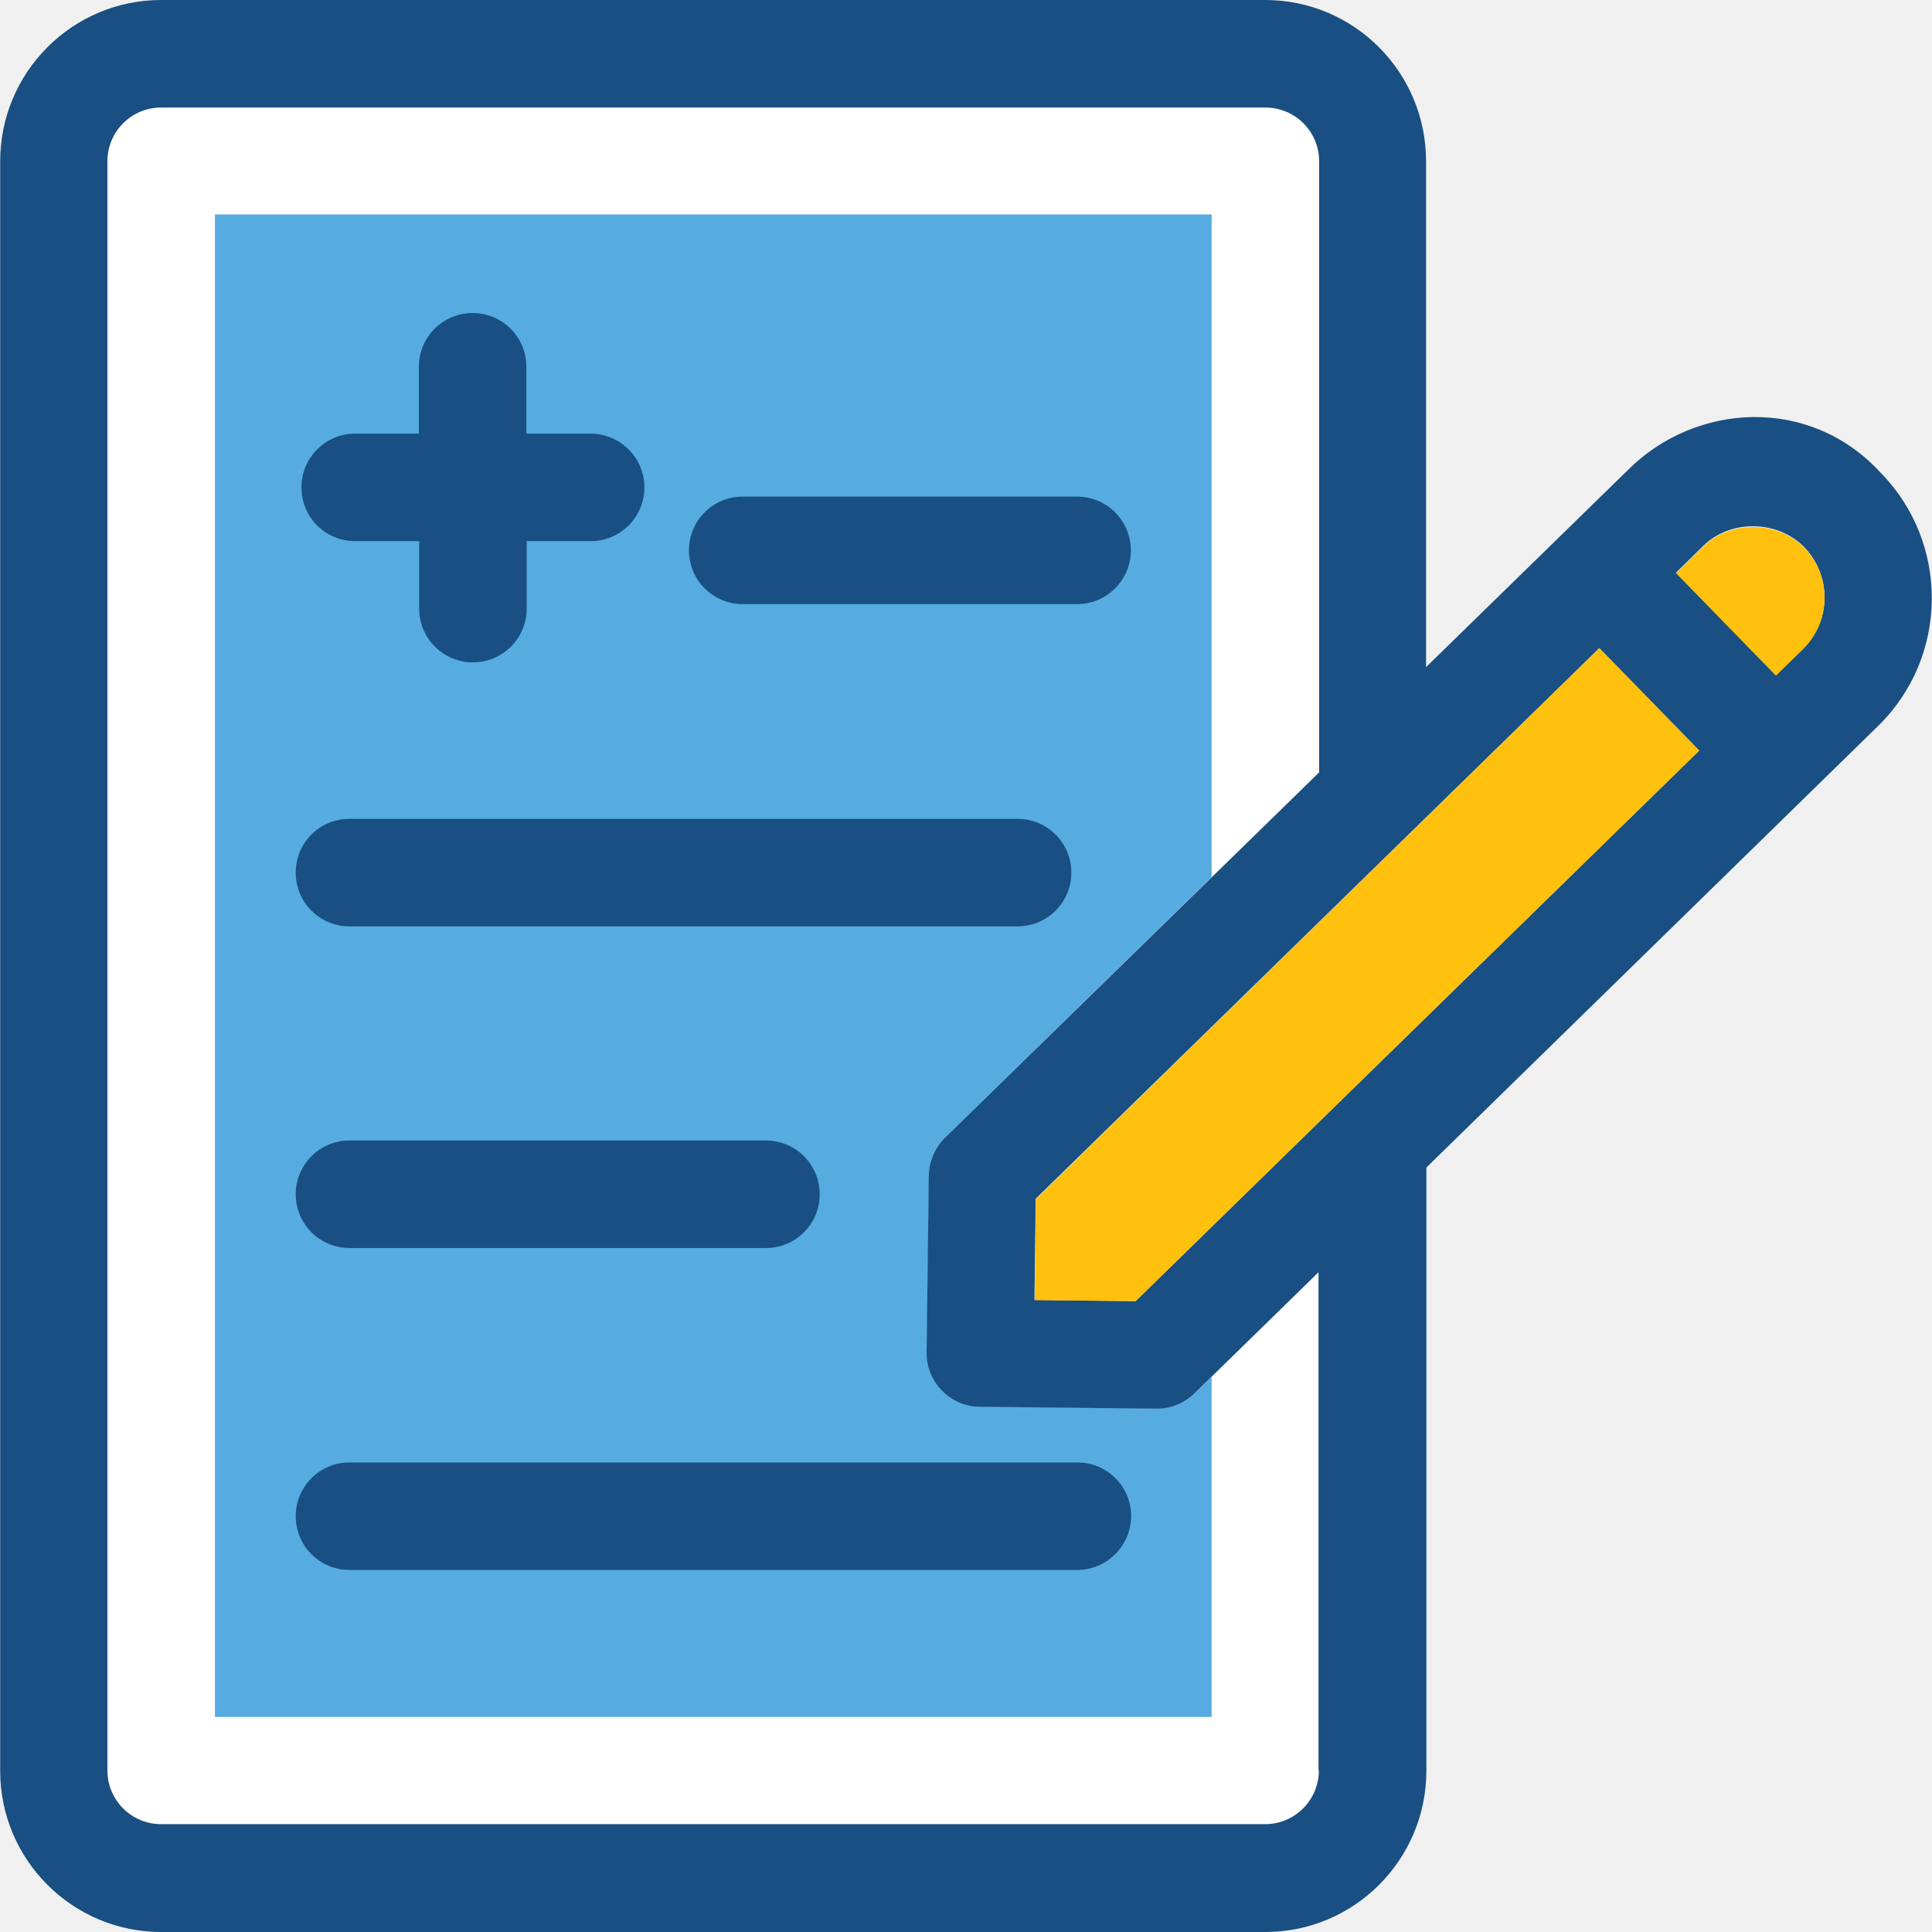
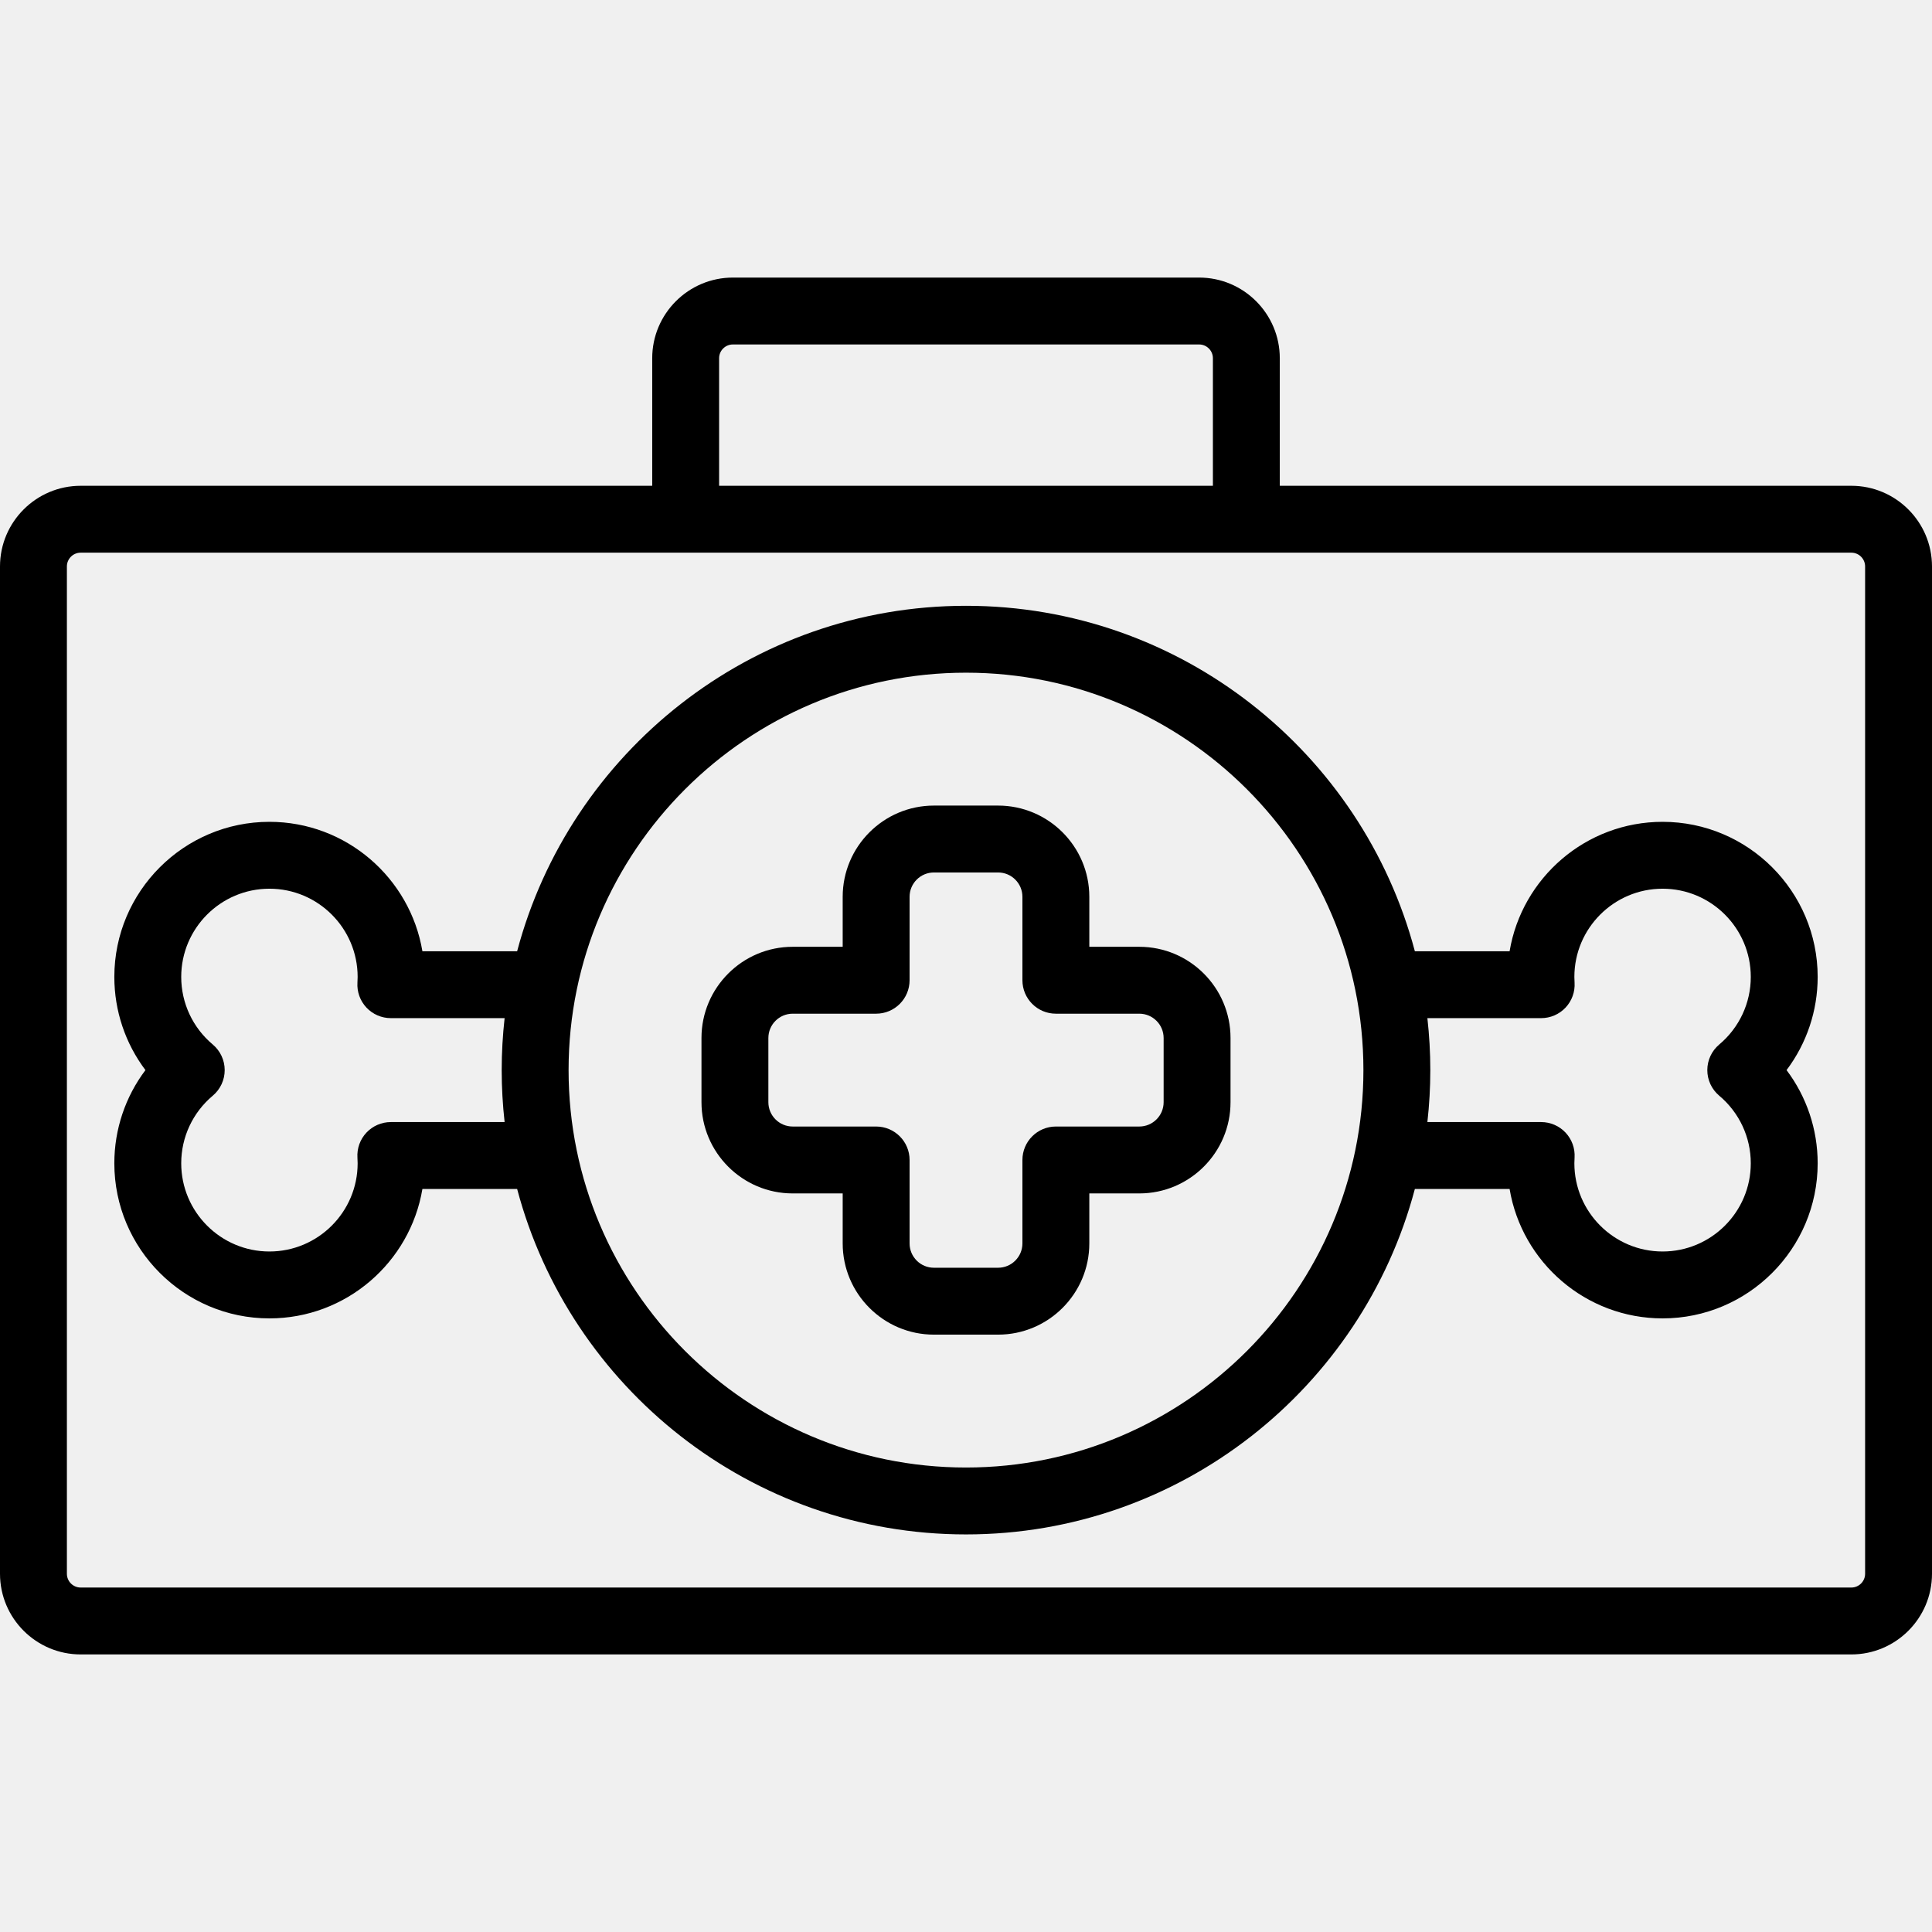
- <svg xmlns="http://www.w3.org/2000/svg" height="800px" width="800px" version="1.1" id="Layer_1" viewBox="0 0 392.598 392.598" xml:space="preserve">
-   <path style="fill:#FFFFFF;" d="M192.039,231.176l75.96-74.279V32.776c0-6.012-4.848-10.925-10.925-10.925H32.75  c-6.012,0-10.925,4.848-10.925,10.925v327.111c0,6.012,4.848,10.925,10.925,10.925h224.388c6.012,0,10.925-4.848,10.925-10.925  V258.521l-25.212,24.63c-2.004,2.004-4.784,3.103-7.628,3.103c-0.065,0-0.065,0-0.129,0l-35.943-0.388  c-6.012-0.065-10.796-5.042-10.731-11.055l0.453-36.008C188.807,235.96,189.971,233.18,192.039,231.176z" />
-   <path style="fill:#56ACE0;" d="M192.039,231.176l54.174-52.945V43.572H43.676v305.325h202.537V279.79l-3.426,3.297  c-2.004,2.004-4.784,3.103-7.628,3.103c-0.065,0-0.065,0-0.129,0l-35.943-0.388c-6.012-0.065-10.796-5.042-10.731-11.055  l0.453-36.008C188.807,235.96,189.971,233.18,192.039,231.176z" />
+ <svg xmlns="http://www.w3.org/2000/svg" fill="#000000" height="800px" width="800px" version="1.1" id="Capa_1" viewBox="0 0 491 491" xml:space="preserve">
  <g>
-     <path style="fill:#194F82;" d="M119.959,88.113h-12.994V74.537c0-6.012-4.848-10.925-10.925-10.925   c-6.012,0-10.925,4.848-10.925,10.925v13.576H72.185c-6.012,0-10.925,4.848-10.925,10.925c0,6.077,4.848,10.925,10.925,10.925   h12.994v13.705c0,6.012,4.848,10.925,10.925,10.925c6.012,0,10.925-4.848,10.925-10.925v-13.705h12.994   c6.012,0,10.925-4.848,10.925-10.925C130.948,92.962,125.971,88.113,119.959,88.113z" />
-     <path style="fill:#194F82;" d="M206.714,188.251H71.021c-6.012,0-10.925-4.848-10.925-10.925S64.944,166.4,71.021,166.4h135.758   c6.012,0,10.925,4.848,10.925,10.925S212.791,188.251,206.714,188.251z" />
-     <path style="fill:#194F82;" d="M155.643,253.608H71.021c-6.012,0-10.925-4.848-10.925-10.925c0-6.012,4.848-10.925,10.925-10.925   h84.622c6.012,0,10.925,4.848,10.925,10.925S161.656,253.608,155.643,253.608z" />
-     <path style="fill:#194F82;" d="M218.868,319.03H71.021c-6.012,0-10.925-4.848-10.925-10.925c0-6.012,4.848-10.925,10.925-10.925   h147.911c6.012,0,10.925,4.848,10.925,10.925C229.793,314.182,224.88,319.03,218.868,319.03z" />
-     <path style="fill:#194F82;" d="M218.868,122.764h-67.943c-6.012,0-10.925-4.848-10.925-10.925c0-6.012,4.848-10.925,10.925-10.925   h67.943c6.012,0,10.925,4.848,10.925,10.925C229.793,117.915,224.88,122.764,218.868,122.764z" />
-     <path style="fill:#194F82;" d="M382.229,96.129c-14.545-15.903-37.818-14.222-51.394-0.646l-41.051,40.081V32.776   C289.785,14.675,275.175,0,257.074,0H32.75C14.714,0,0.039,14.675,0.039,32.776v327.111c0,18.036,14.675,32.711,32.711,32.711   h224.388c18.036,0,32.711-14.675,32.711-32.776v-122.57l91.798-89.729C395.999,133.495,396.193,110.416,382.229,96.129z    M267.999,359.758c0,6.012-4.848,10.925-10.925,10.925H32.75c-6.012,0-10.925-4.848-10.925-10.925V32.776   c0-6.012,4.848-10.925,10.925-10.925h224.388c6.012,0,10.925,4.848,10.925,10.925v124.186l-76.024,74.214   c-2.069,2.004-3.232,4.784-3.297,7.628l-0.453,36.008c-0.065,6.012,4.784,10.99,10.731,11.055l35.943,0.388   c0.065,0,0.065,0,0.129,0c2.844,0,5.56-1.099,7.628-3.103l25.212-24.63v101.236L267.999,359.758L267.999,359.758z M230.763,264.404   l-20.558-0.259l0.259-20.558l114.489-111.838l20.299,20.816L230.763,264.404z M366.391,131.879l-5.495,5.301l-20.299-20.816   l5.495-5.43c5.56-5.43,15.063-5.301,20.558,0.259C372.274,117.075,372.08,126.255,366.391,131.879z" />
-   </g>
-   <g>
-     <path style="fill:#FFC10D;" d="M366.391,131.879c5.689-5.56,5.883-14.804,0.259-20.558c-5.43-5.56-14.998-5.624-20.558-0.259   l-5.495,5.43l20.299,20.816L366.391,131.879z" />
-     <polygon style="fill:#FFC10D;" points="325.017,131.685 210.528,243.653 210.27,264.21 230.763,264.404 345.316,152.501  " />
+     <path d="M470.5,123.457H325.247V91.043c0-11.304-9.196-20.5-20.5-20.5H186.254c-11.304,0-20.5,9.196-20.5,20.5v32.415H20.5   c-11.304,0-20.5,9.196-20.5,20.5v256c0,11.304,9.196,20.5,20.5,20.5h450c11.304,0,20.5-9.196,20.5-20.5v-256   C491,132.654,481.804,123.457,470.5,123.457z M182.754,91.043c0-1.93,1.57-3.5,3.5-3.5h118.493c1.93,0,3.5,1.57,3.5,3.5v32.415   H182.754V91.043z M474,399.957c0,1.93-1.57,3.5-3.5,3.5h-450c-1.93,0-3.5-1.57-3.5-3.5v-256c0-1.93,1.57-3.5,3.5-3.5h450   c1.93,0,3.5,1.57,3.5,3.5V399.957z" />
+     <path d="M289.545,240.62h-12.706v-12.707c0-12.782-10.4-23.182-23.182-23.182h-16.313c-12.782,0-23.182,10.4-23.182,23.182v12.707   h-12.706c-12.782,0-23.182,10.399-23.182,23.182v16.313c0,12.782,10.399,23.182,23.182,23.182h12.706v12.707   c0,12.782,10.399,23.182,23.182,23.182h16.313c12.782,0,23.182-10.4,23.182-23.182v-12.707h12.706   c12.782,0,23.182-10.399,23.182-23.182v-16.313C312.727,251.019,302.327,240.62,289.545,240.62z M295.727,280.114   c0,3.408-2.773,6.182-6.182,6.182h-21.206c-4.694,0-8.5,3.806-8.5,8.5v21.207c0,3.408-2.773,6.182-6.182,6.182h-16.313   c-3.408,0-6.182-2.773-6.182-6.182v-21.207c0-4.694-3.806-8.5-8.5-8.5h-21.206c-3.408,0-6.182-2.773-6.182-6.182v-16.313   c0-3.408,2.773-6.182,6.182-6.182h21.206c4.694,0,8.5-3.806,8.5-8.5v-21.207c0-3.408,2.773-6.182,6.182-6.182h16.313   c3.408,0,6.182,2.773,6.182,6.182v21.207c0,4.694,3.806,8.5,8.5,8.5h21.206c3.408,0,6.182,2.773,6.182,6.182V280.114z" />
+     <path d="M422.529,208.859c-19.513,0-35.759,14.252-38.879,32.891h-24.076c-13.378-50.477-59.447-87.792-114.074-87.792   c-54.627,0-100.696,37.314-114.074,87.792H107.35c-3.12-18.639-19.366-32.891-38.878-32.891c-21.734,0-39.416,17.683-39.416,39.417   c0,8.642,2.813,16.917,7.906,23.682c-5.093,6.765-7.906,15.04-7.906,23.682c0,21.734,17.682,39.417,39.416,39.417   c19.512,0,35.758-14.252,38.878-32.891h24.076c13.378,50.478,59.447,87.792,114.074,87.792c54.627,0,100.696-37.314,114.074-87.792   h24.076c3.12,18.639,19.366,32.891,38.879,32.891c21.734,0,39.416-17.683,39.416-39.417c0-8.642-2.814-16.917-7.906-23.682   c5.093-6.765,7.906-15.04,7.906-23.682C461.945,226.542,444.264,208.859,422.529,208.859z M99.322,285.165   c-2.35,0-4.594,0.973-6.2,2.686c-1.607,1.714-2.434,4.017-2.282,6.36c0.03,0.472,0.05,0.947,0.05,1.428   c0,12.36-10.057,22.417-22.418,22.417c-12.36,0-22.416-10.057-22.416-22.417c0-6.636,2.921-12.896,8.014-17.173   c1.923-1.615,3.033-3.998,3.033-6.509c0-2.511-1.11-4.894-3.033-6.509c-5.093-4.277-8.014-10.537-8.014-17.173   c0-12.36,10.056-22.417,22.416-22.417c12.361,0,22.418,10.057,22.418,22.417c0,0.48-0.02,0.956-0.05,1.428   c-0.151,2.344,0.675,4.646,2.282,6.36c1.606,1.713,3.851,2.686,6.2,2.686h28.921c-0.485,4.338-0.743,8.743-0.743,13.208   c0,4.465,0.258,8.87,0.743,13.208H99.322z M245.5,372.957c-55.691,0-101-45.309-101-101s45.309-101,101-101s101,45.309,101,101   S301.191,372.957,245.5,372.957z M436.932,278.466c5.093,4.277,8.014,10.536,8.014,17.173c0,12.36-10.056,22.417-22.416,22.417   c-12.362,0-22.419-10.057-22.419-22.417c0-0.484,0.021-0.964,0.051-1.44c0.147-2.342-0.681-4.642-2.287-6.352   c-1.606-1.711-3.85-2.682-6.196-2.682h-28.921c0.485-4.338,0.743-8.743,0.743-13.208c0-4.465-0.258-8.87-0.743-13.208h28.921   c2.347,0,4.59-0.971,6.196-2.682c1.607-1.71,2.435-4.01,2.287-6.352c-0.03-0.477-0.051-0.956-0.051-1.44   c0-12.36,10.057-22.417,22.419-22.417c12.36,0,22.416,10.057,22.416,22.417c0,6.637-2.921,12.895-8.014,17.173   c-1.924,1.614-3.034,3.997-3.034,6.509C433.897,274.469,435.008,276.852,436.932,278.466z" />
  </g>
</svg>
